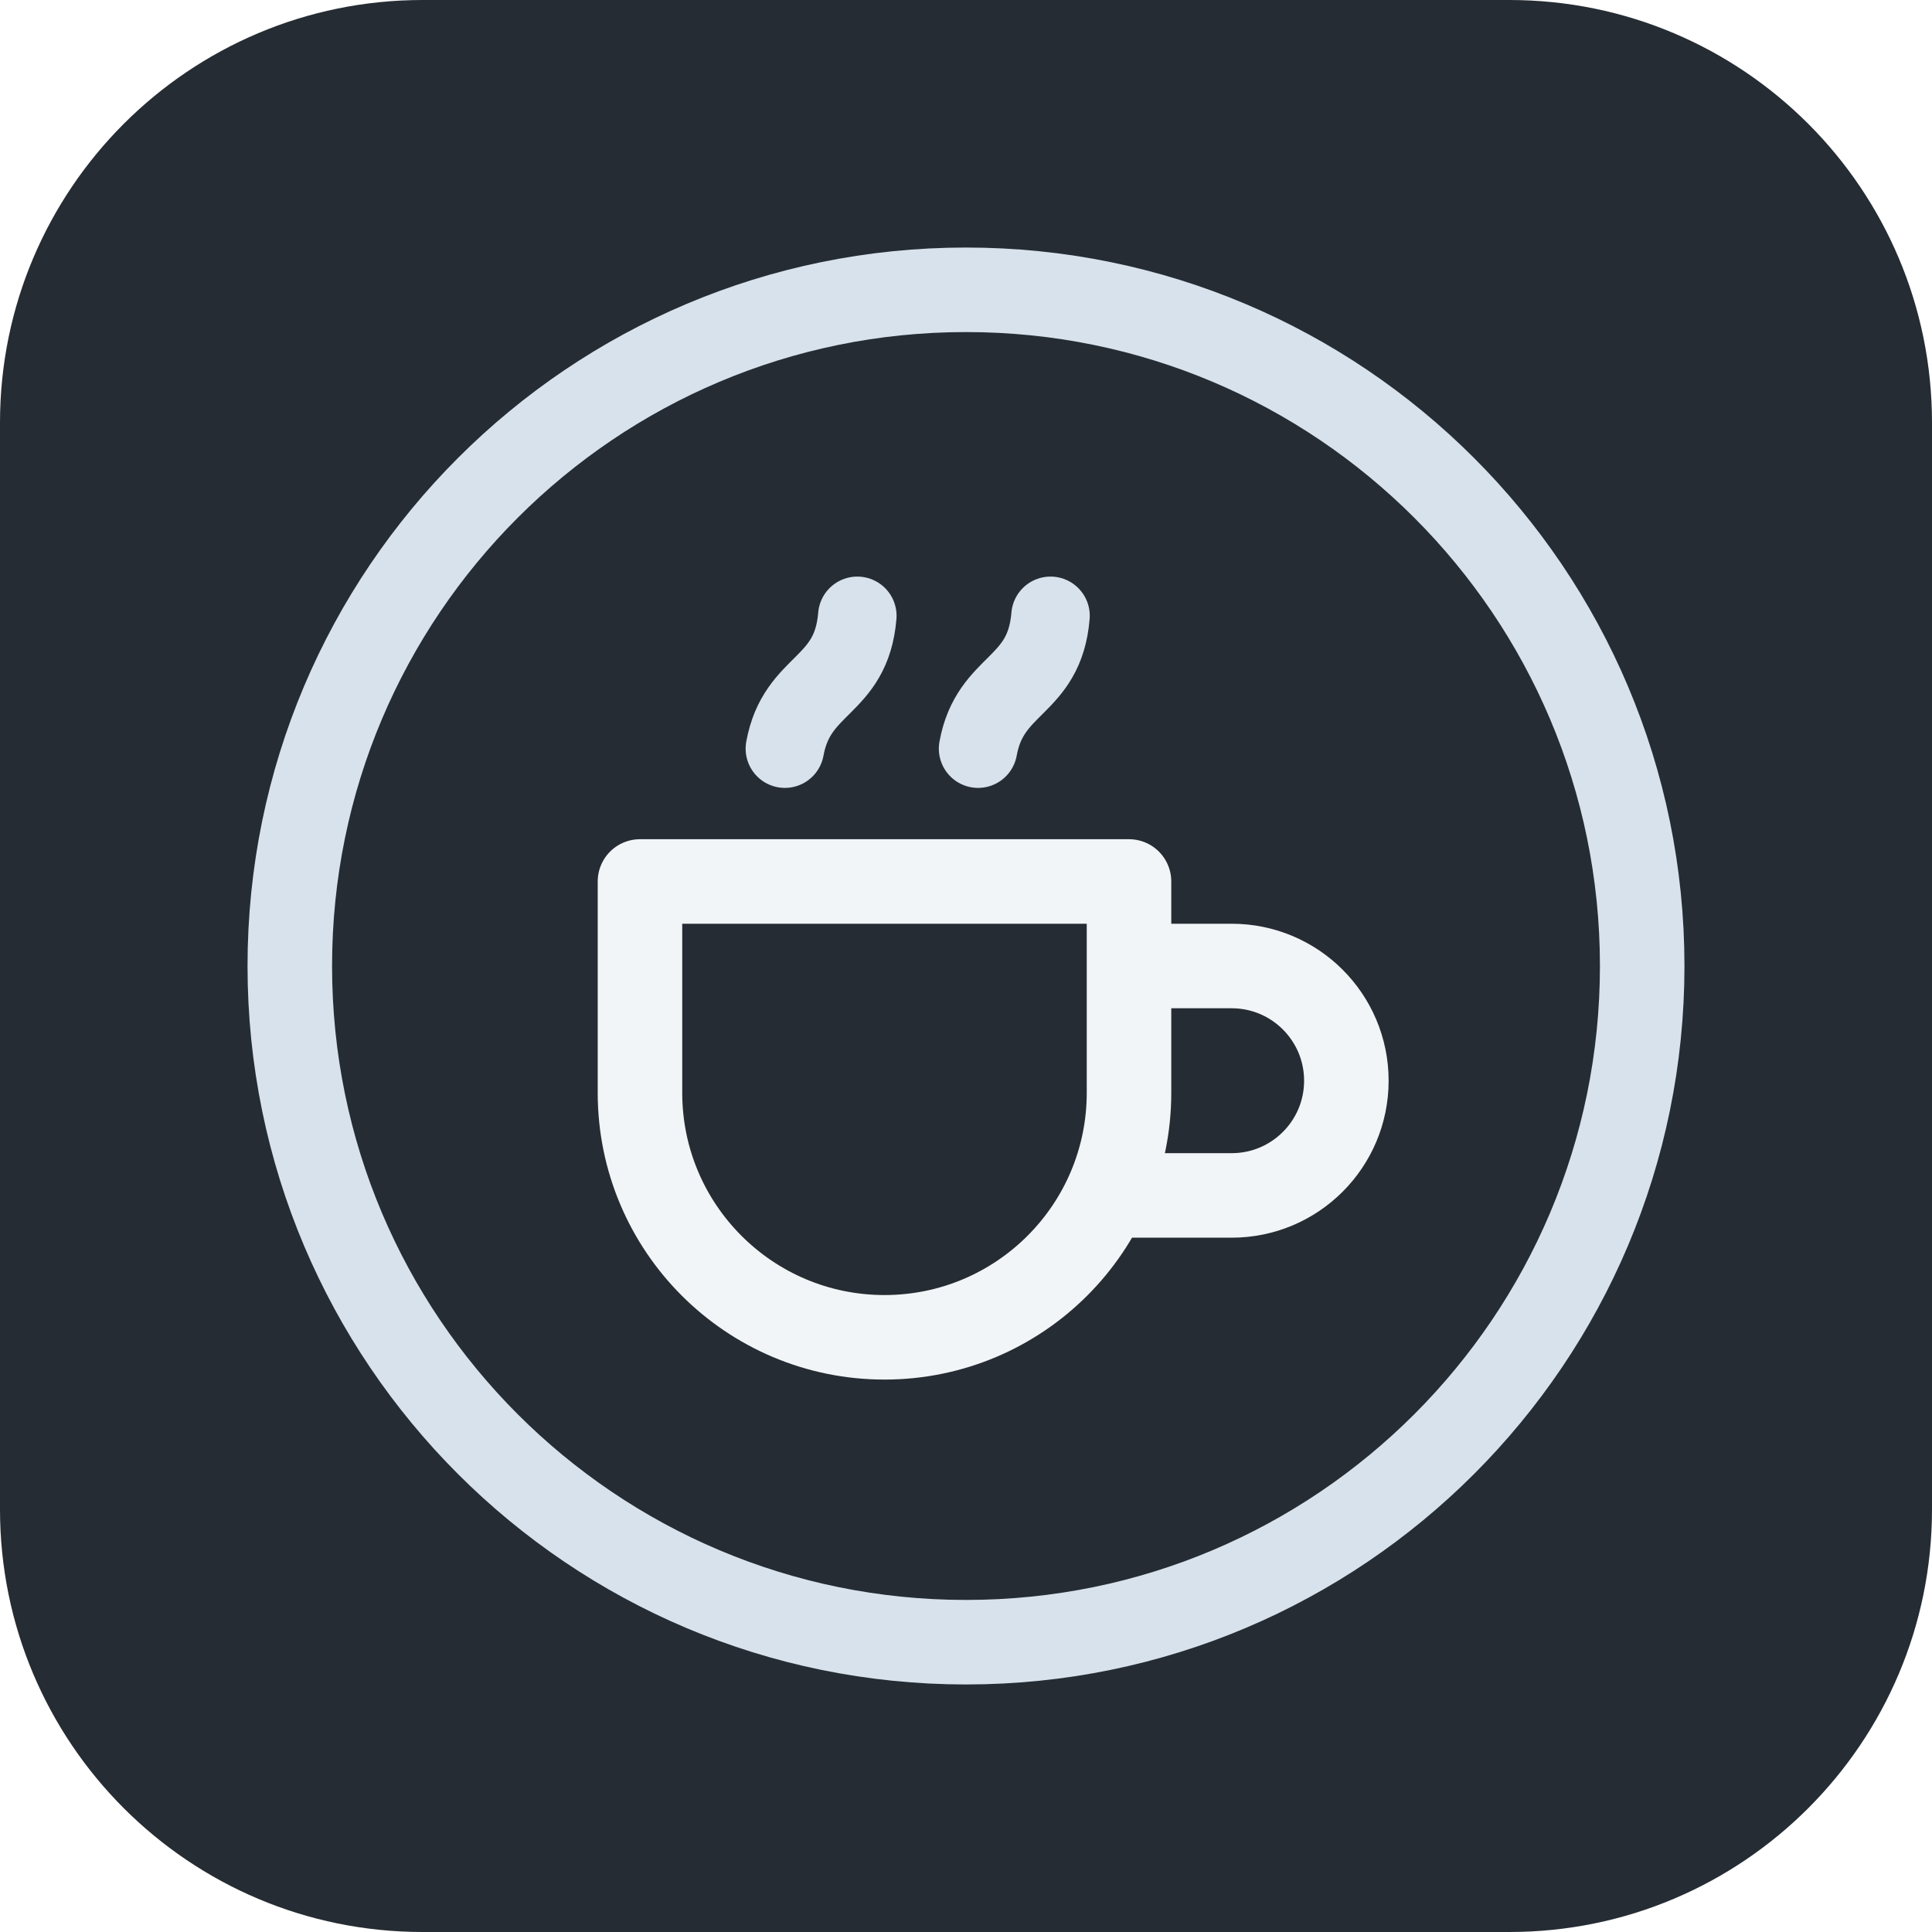
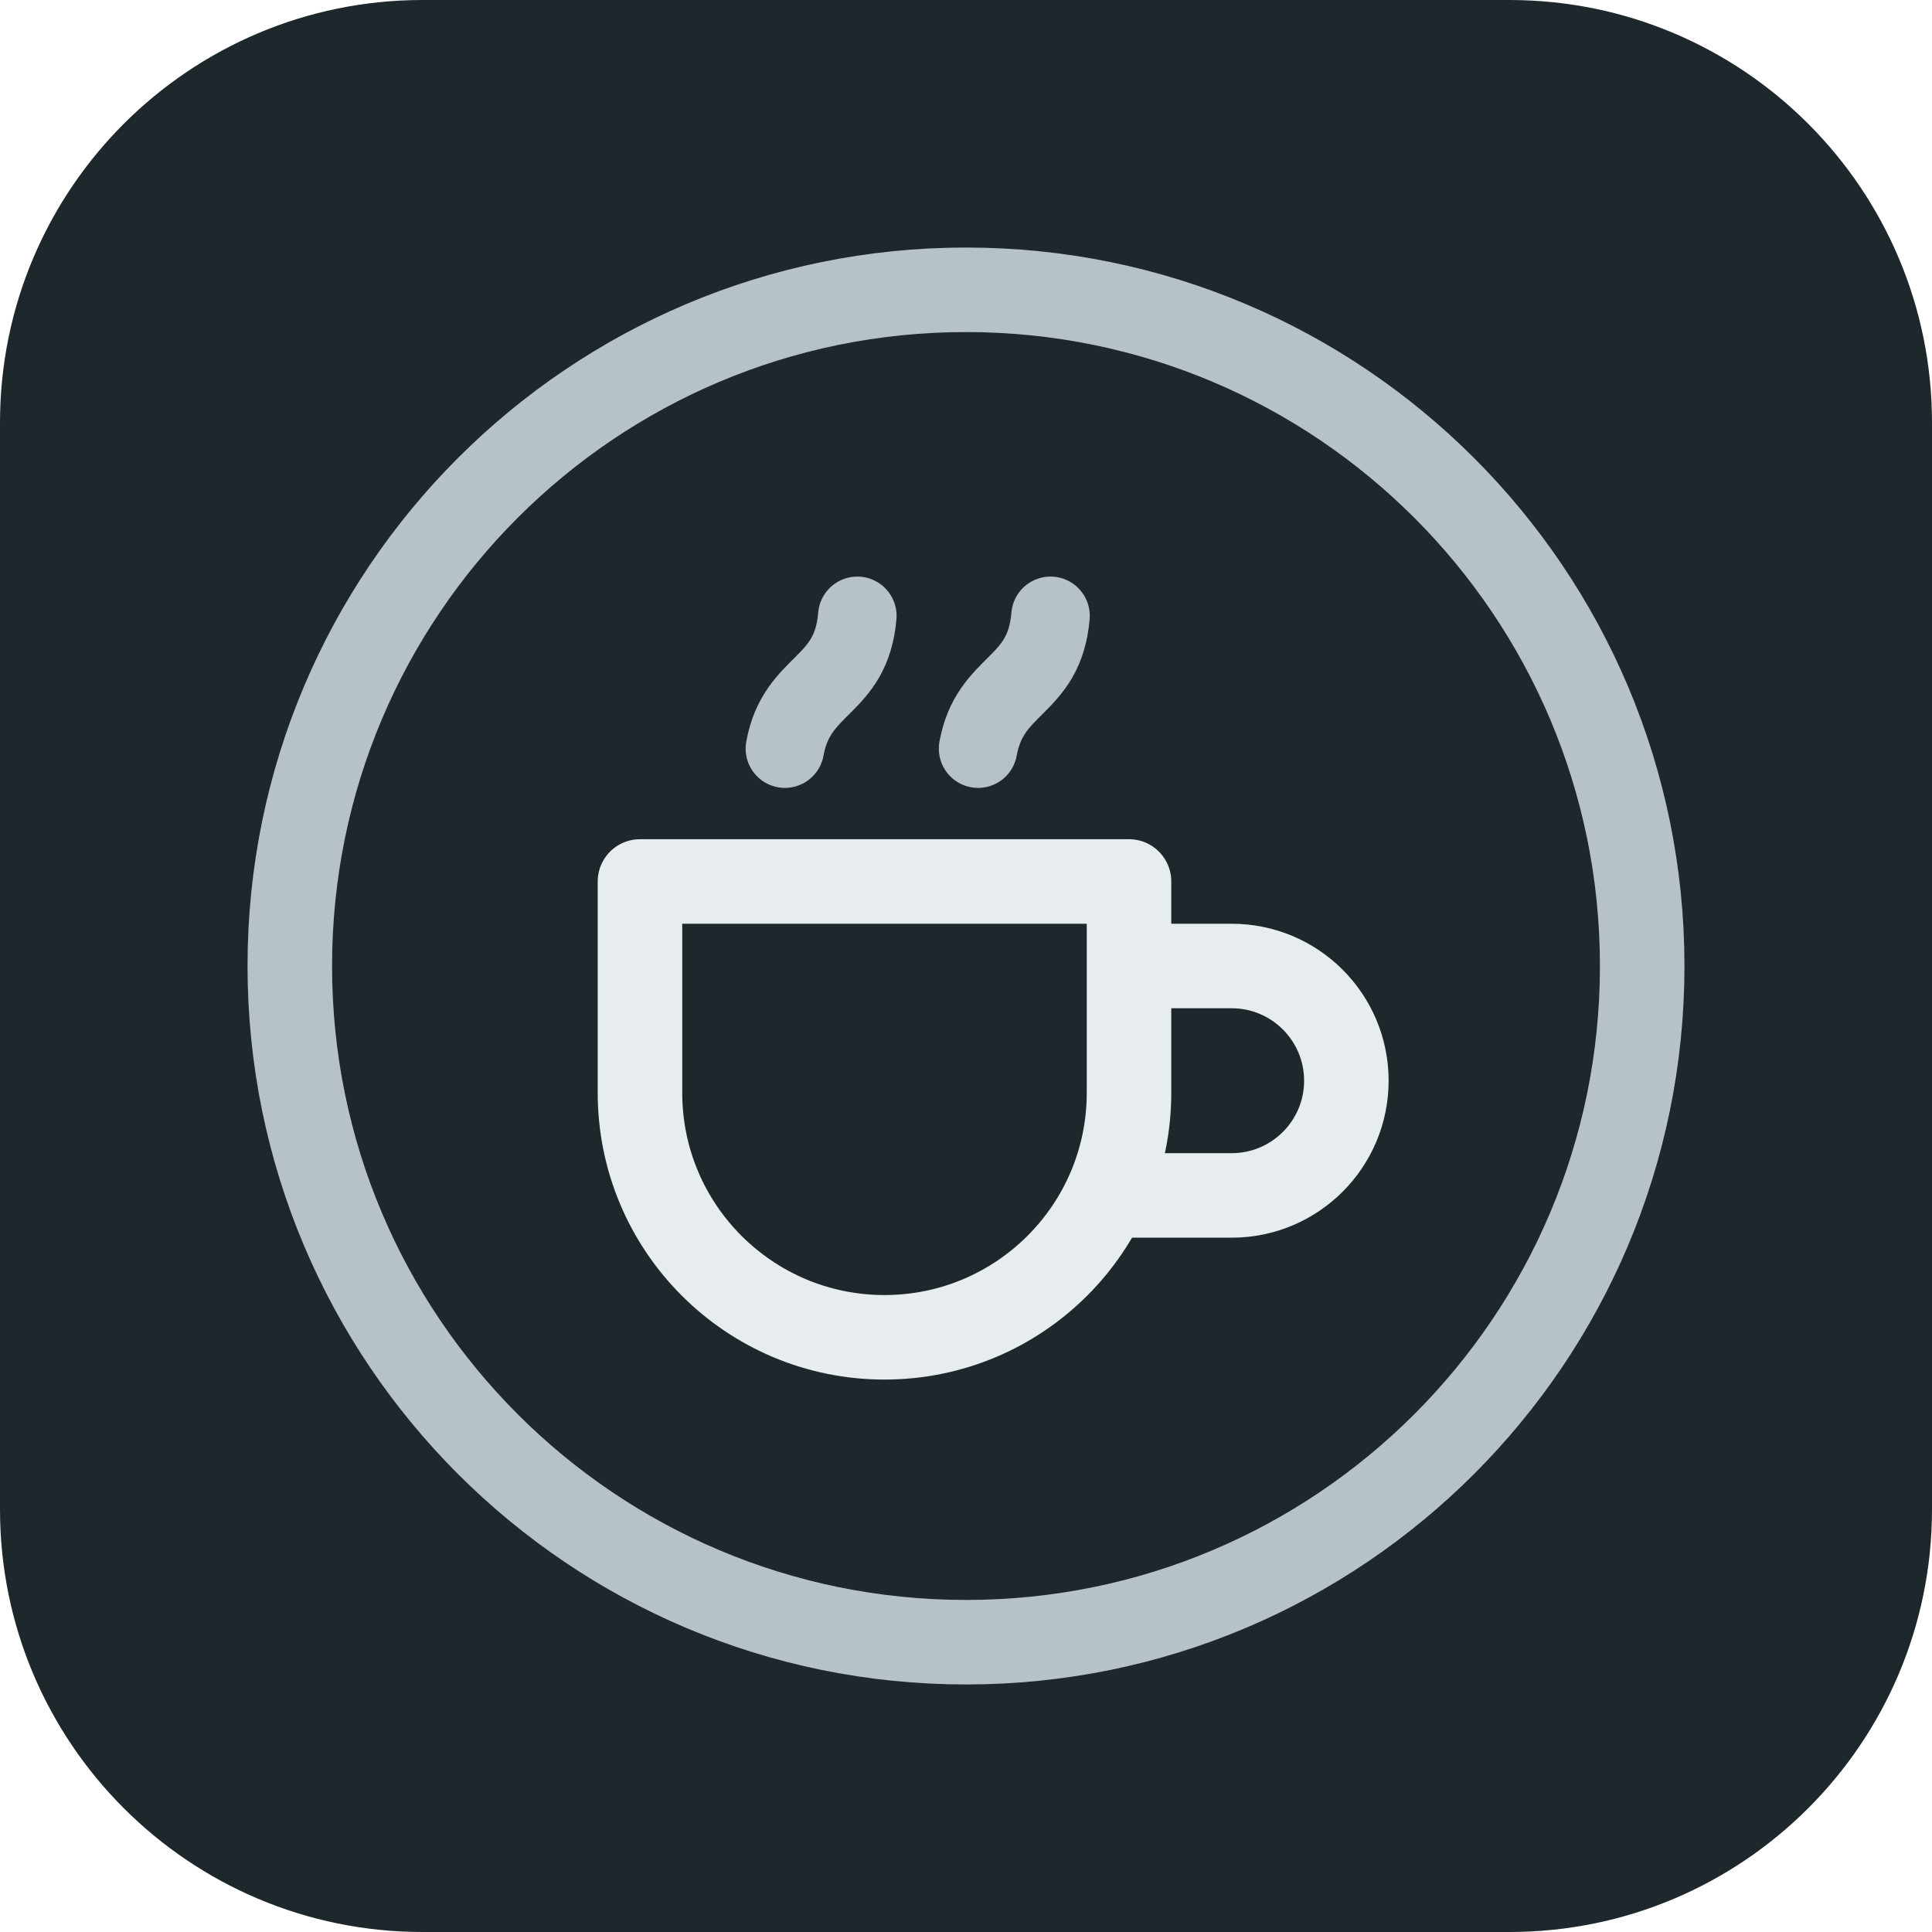
<svg xmlns="http://www.w3.org/2000/svg" viewBox="0 0 32 32">
-   <rect width="32" height="32" rx="7" fill="#262C33" />
-   <circle cx="16" cy="16" r="11.2" fill="none" stroke="#D7E2EC" stroke-width="1.4" />
-   <path d="M10.6 14.6h8.1v3.5a4.05 4.05 0 0 1-8.1 0v-3.5z" fill="none" stroke="#F2F5F7" stroke-width="1.4" stroke-linejoin="round" />
-   <path d="M18.7 16h1.7a1.9 1.9 0 0 1 0 3.8h-1.7" fill="none" stroke="#F2F5F7" stroke-width="1.4" stroke-linejoin="round" />
-   <path d="M13 12.4c.2-1.1 1.1-1 1.2-2.2M16.2 12.4c.2-1.1 1.1-1 1.2-2.2" fill="none" stroke="#D7E2EC" stroke-width="1.3" stroke-linecap="round" />
+   <rect width="32" height="32" rx="7" fill="#1E272C" />
+   <circle cx="16" cy="16" r="11.2" fill="none" stroke="#B7C2C8" stroke-width="1.4" />
+   <path d="M10.6 14.6h8.1v3.5a4.05 4.05 0 0 1-8.1 0v-3.5z" fill="none" stroke="#E7ECEF" stroke-width="1.4" stroke-linejoin="round" />
+   <path d="M18.7 16h1.7a1.9 1.9 0 0 1 0 3.8h-1.7" fill="none" stroke="#E7ECEF" stroke-width="1.4" stroke-linejoin="round" />
+   <path d="M13 12.4c.2-1.1 1.1-1 1.2-2.2M16.2 12.4c.2-1.1 1.1-1 1.2-2.2" fill="none" stroke="#B7C2C8" stroke-width="1.3" stroke-linecap="round" />
</svg>
